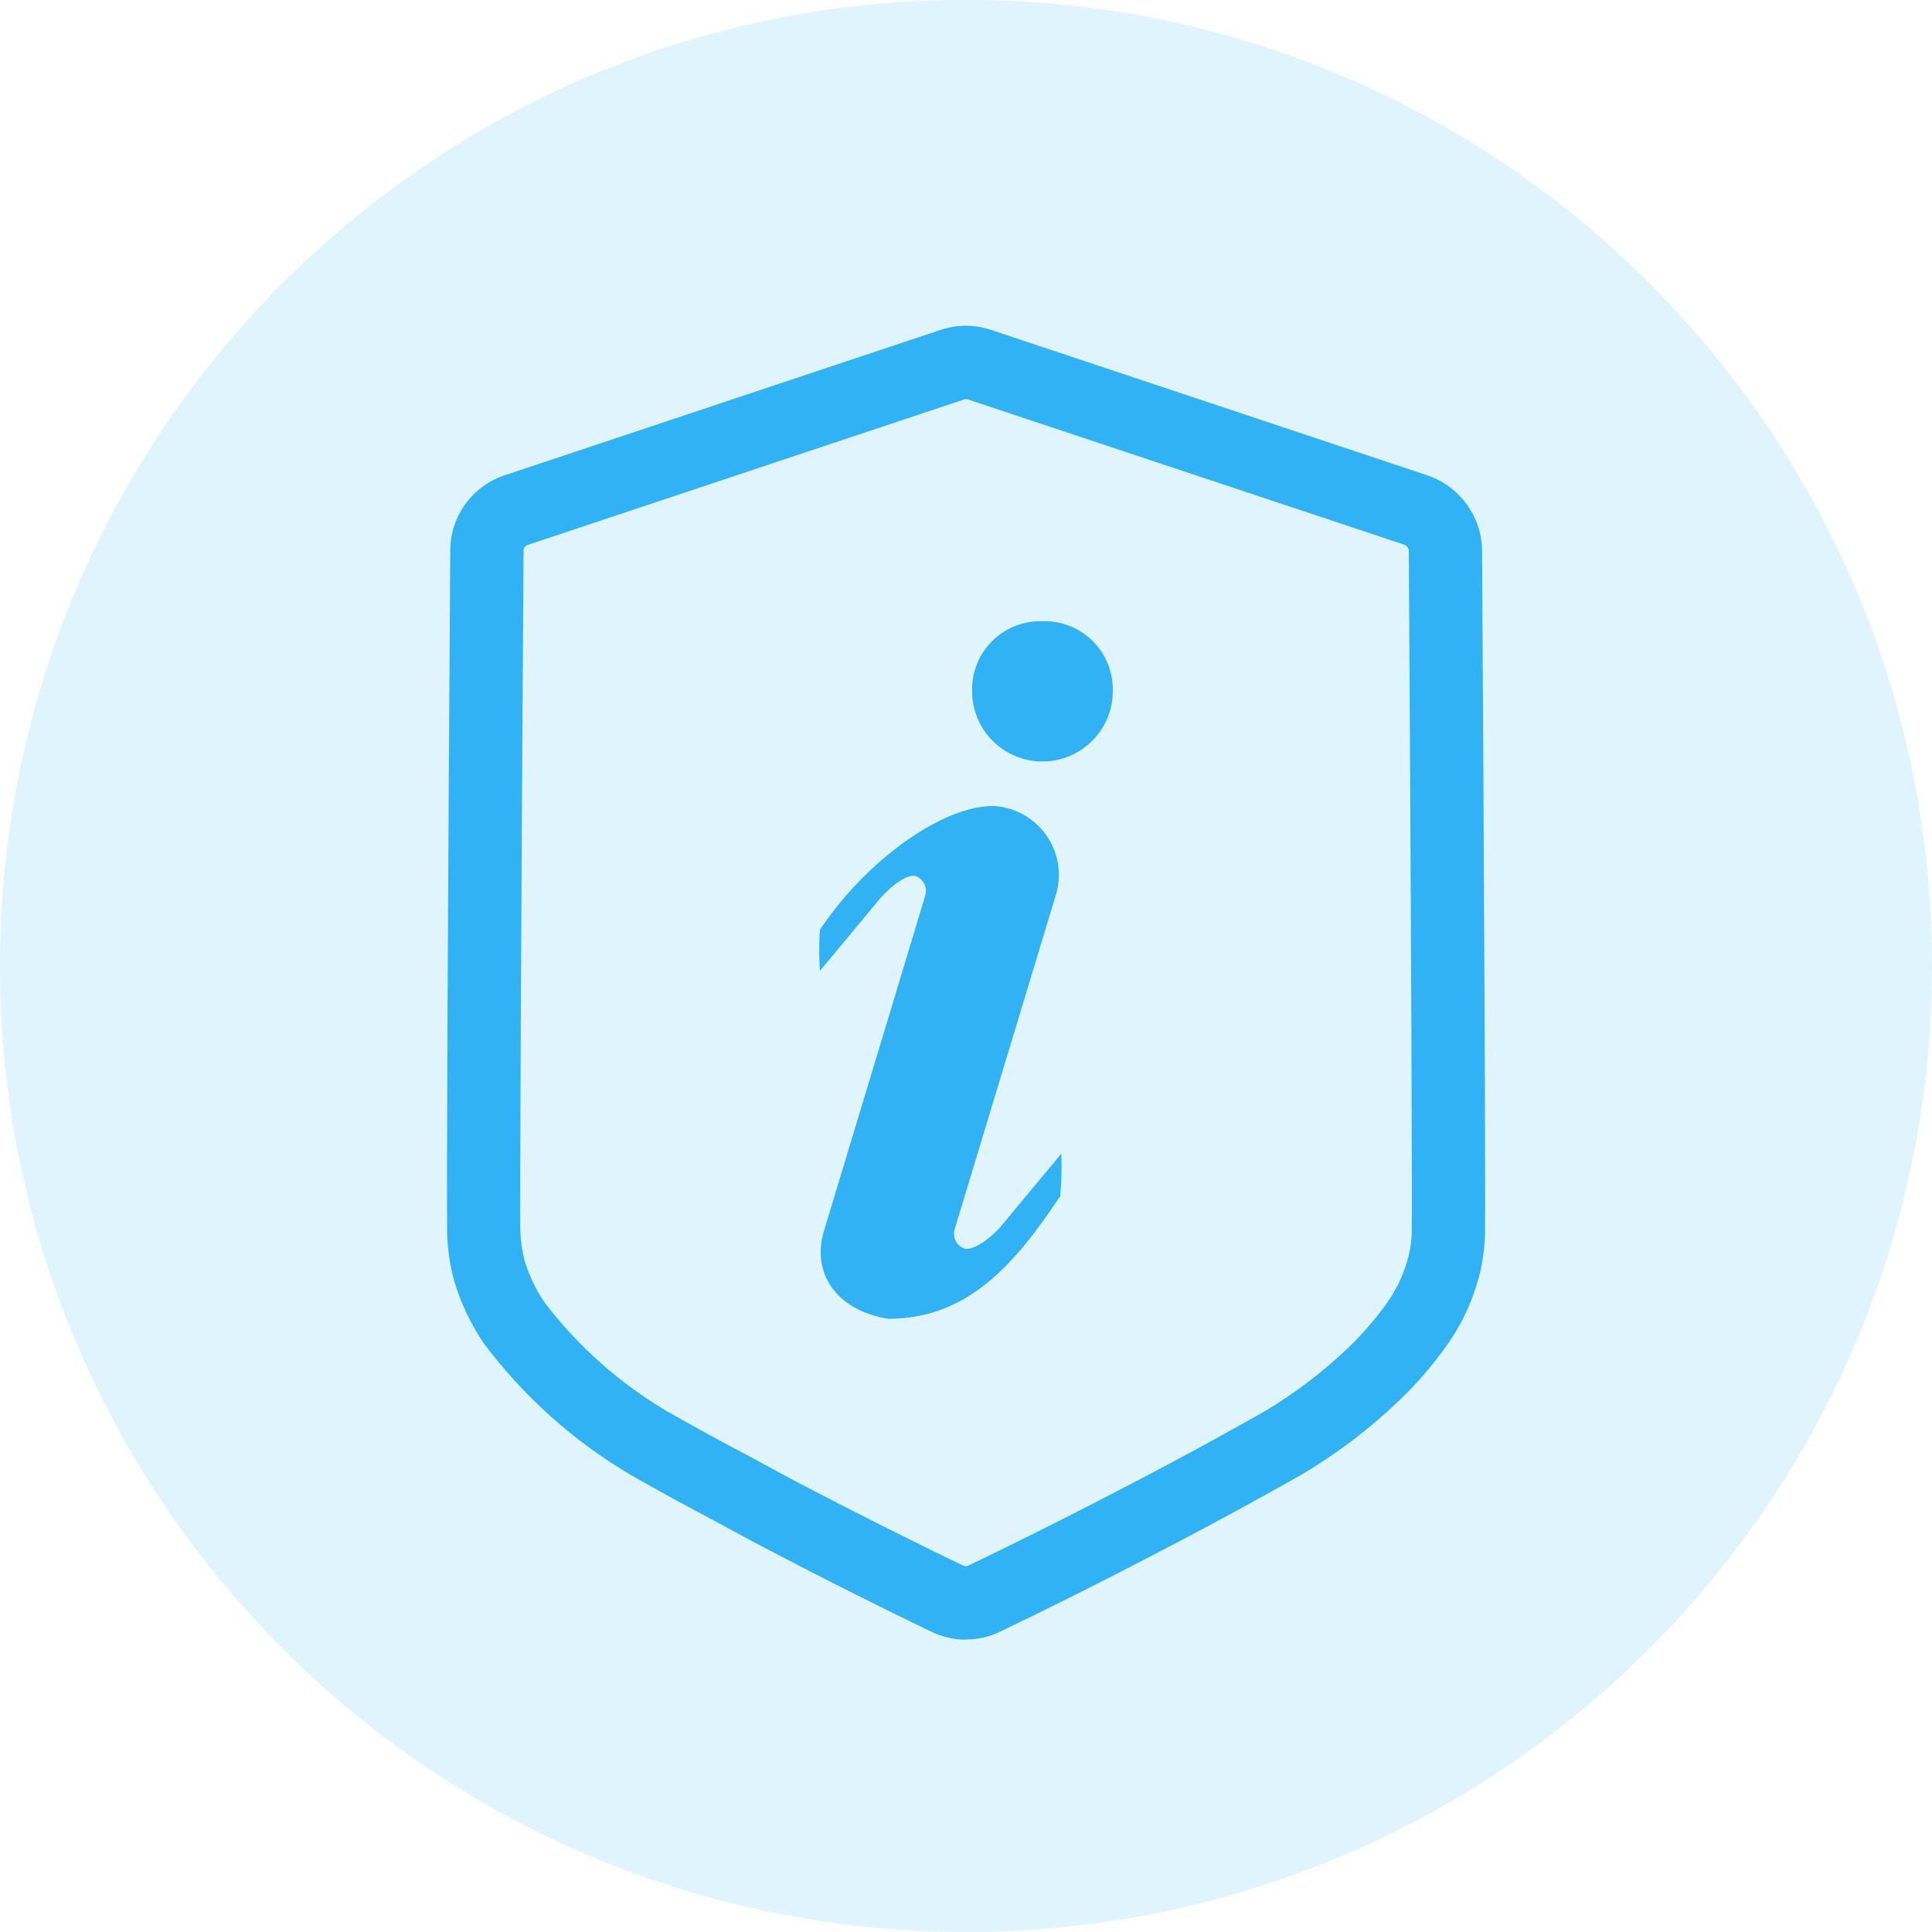
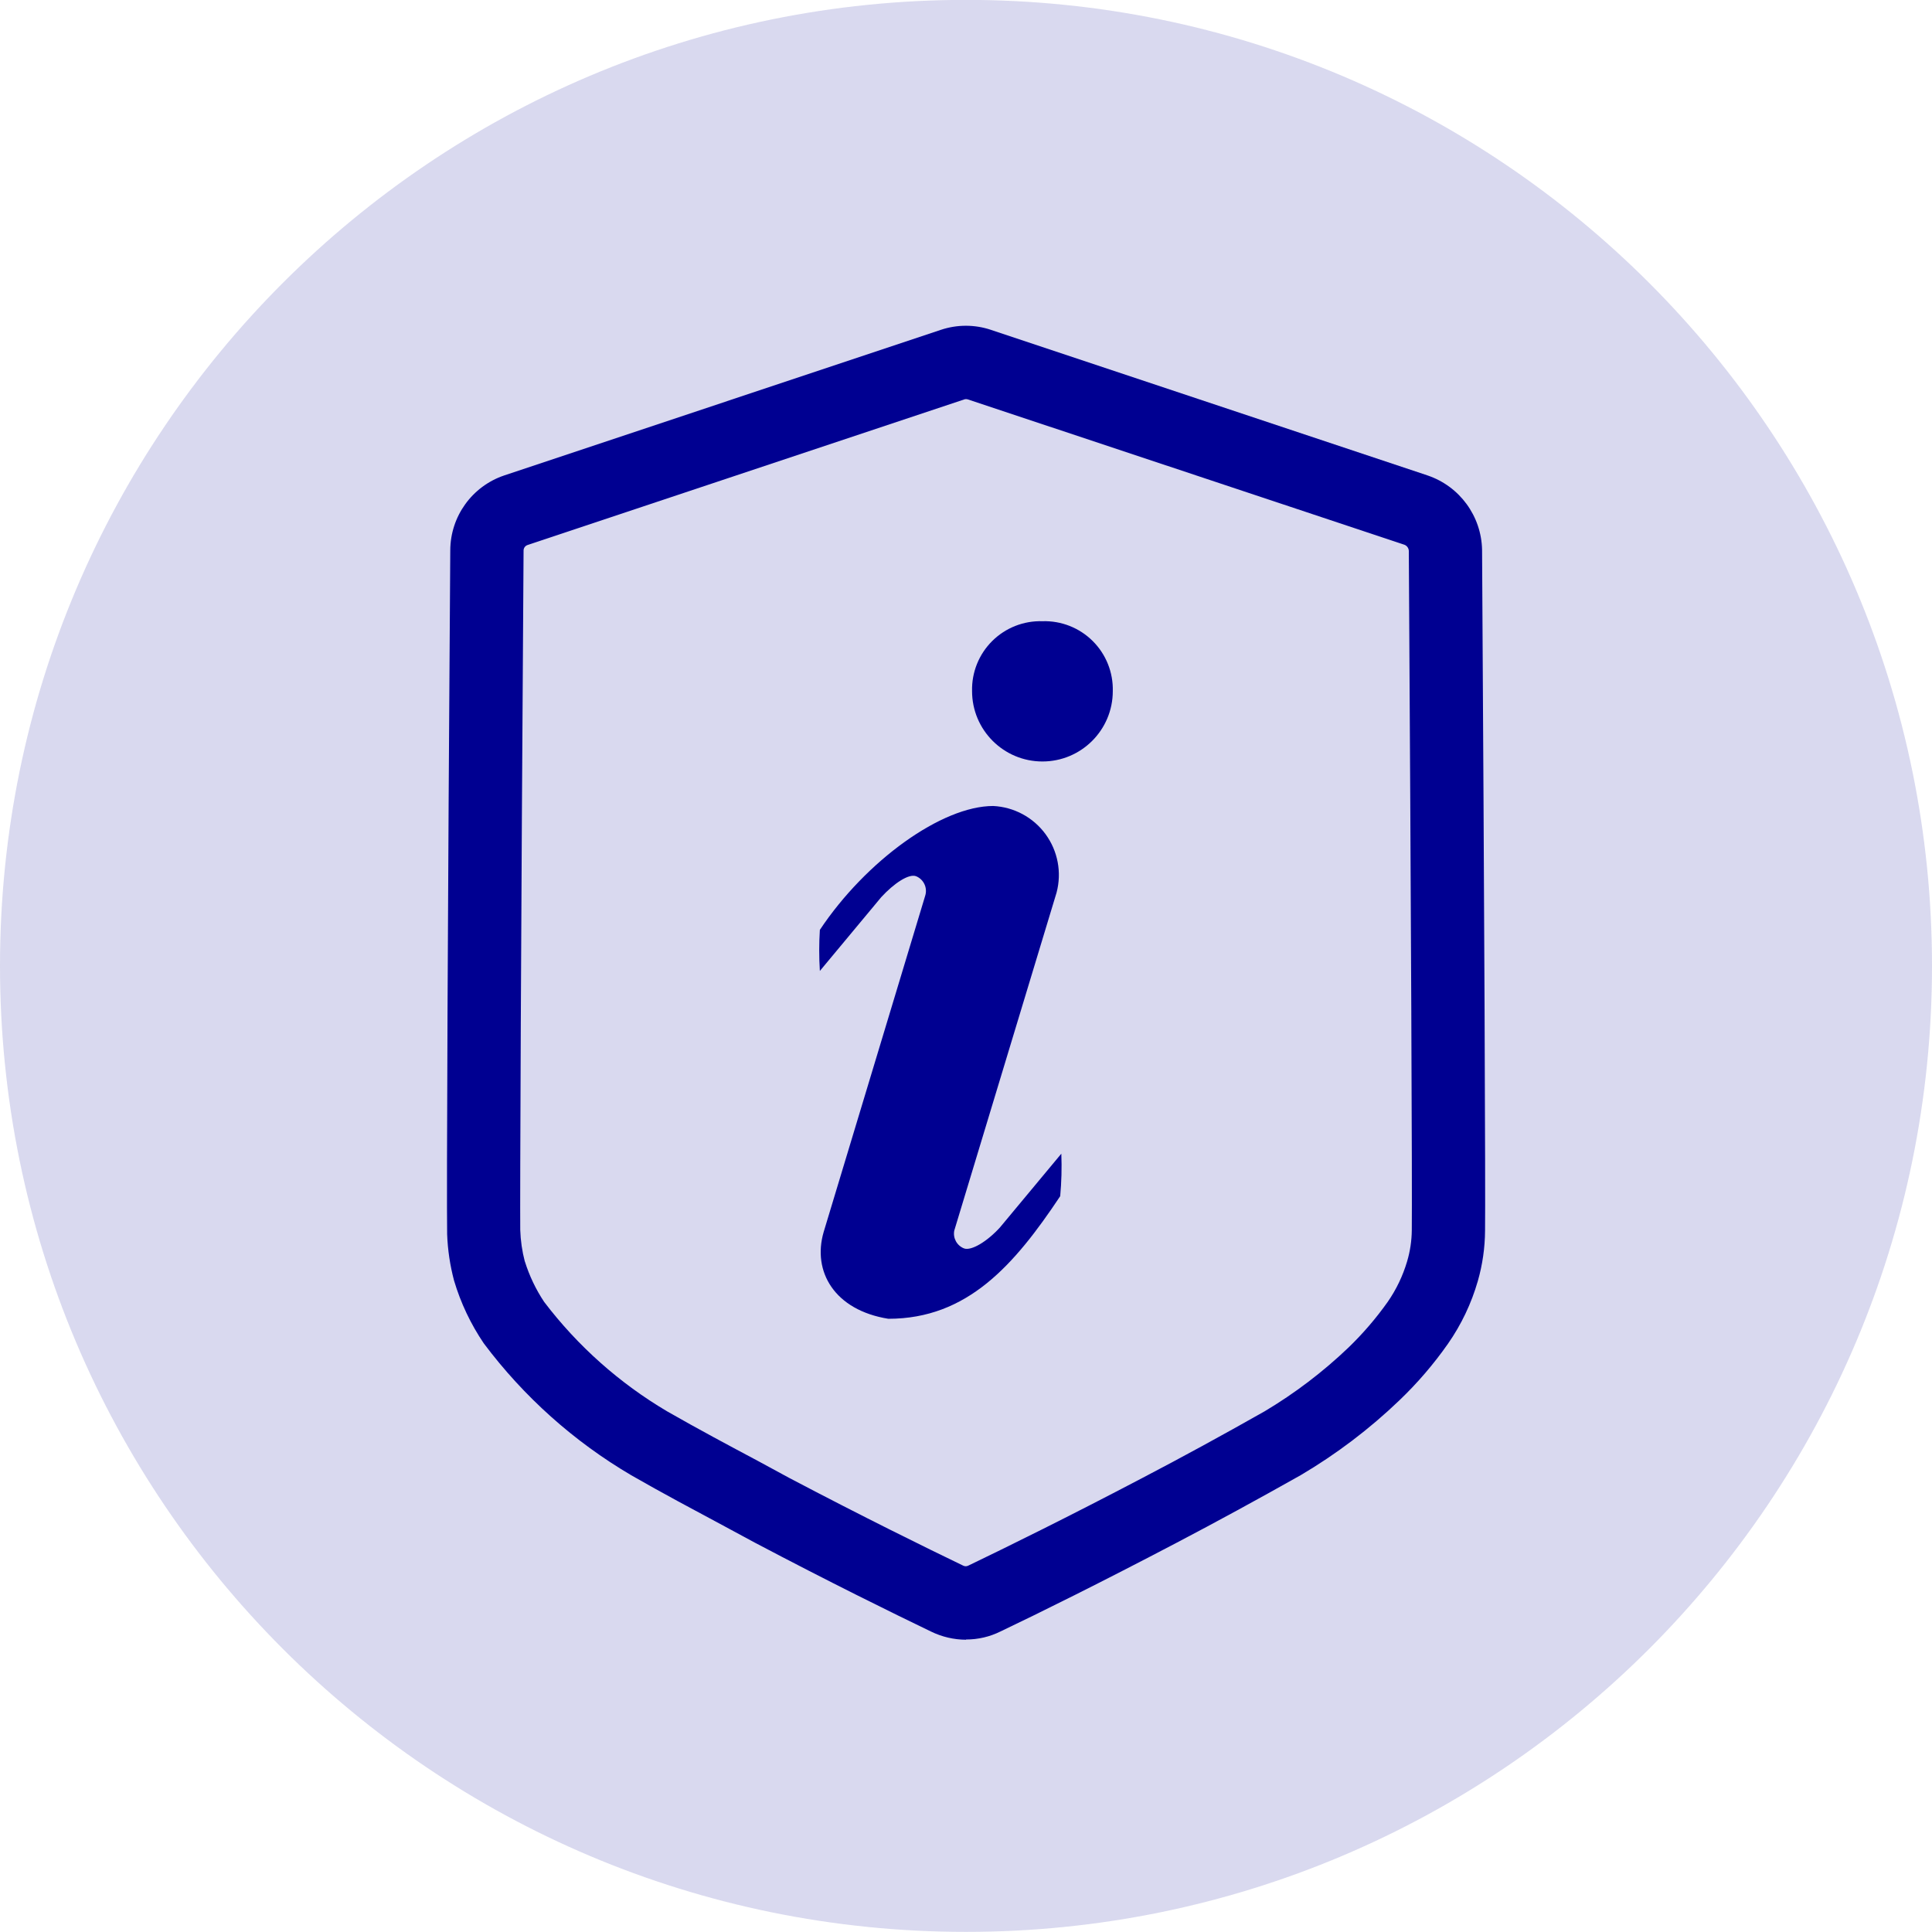
<svg xmlns="http://www.w3.org/2000/svg" id="info" width="50" height="50" viewBox="0 0 50 50">
  <defs>
    <clipPath id="clip-path">
      <rect id="Rectangle_145" data-name="Rectangle 145" width="50" height="50" fill="none" />
    </clipPath>
  </defs>
  <g id="Groupe_358" data-name="Groupe 358" clip-path="url(#clip-path)">
    <g id="Groupe_357" data-name="Groupe 357" transform="translate(0 0)">
      <g id="Groupe_356" data-name="Groupe 356" clip-path="url(#clip-path)">
        <g id="Groupe_355" data-name="Groupe 355" opacity="0.15">
          <g id="Groupe_354" data-name="Groupe 354">
            <g id="Groupe_353" data-name="Groupe 353" clip-path="url(#clip-path)">
-               <path id="Tracé_189" data-name="Tracé 189" d="M0,25A25,25,0,1,1,25,50,25,25,0,0,1,0,25" transform="translate(0 -0.003)" fill="#31b2f4" />
+               <path id="Tracé_189" data-name="Tracé 189" d="M0,25A25,25,0,1,1,25,50,25,25,0,0,1,0,25" transform="translate(0 -0.003)" fill="#000091" />
            </g>
          </g>
        </g>
-         <path id="Tracé_190" data-name="Tracé 190" d="M16.274,36.075a2.091,2.091,0,0,1-.908-.212c-.99-.477-2.6-1.267-4.558-2.3l-.823-.444c-.745-.4-1.552-.827-2.375-1.3a13,13,0,0,1-3.817-3.413,5.881,5.881,0,0,1-.77-1.625,5.458,5.458,0,0,1-.179-1.2c-.016-1.079.016-8.391.081-17.7A2.053,2.053,0,0,1,4.319,5.944l11.3-3.768a2.04,2.04,0,0,1,1.3,0l11.3,3.768a2.076,2.076,0,0,1,1.409,1.927v.012c.057,9.218.09,16.623.077,17.609a4.834,4.834,0,0,1-.187,1.3,5.481,5.481,0,0,1-.774,1.625,9.841,9.841,0,0,1-1.251,1.458,13.891,13.891,0,0,1-2.562,1.943c-1.12.631-2.191,1.214-3.2,1.743-1.955,1.026-3.56,1.821-4.566,2.3a1.992,1.992,0,0,1-.892.208M4.856,26.287a4.087,4.087,0,0,0,.5,1.047,11.076,11.076,0,0,0,3.189,2.835c.811.464,1.6.884,2.342,1.279l.811.44c1.927,1.014,3.511,1.792,4.5,2.269a.143.143,0,0,0,.134,0c1-.481,2.591-1.263,4.521-2.277.99-.517,2.045-1.092,3.145-1.715a12.142,12.142,0,0,0,2.171-1.65,8.384,8.384,0,0,0,1.018-1.185,3.657,3.657,0,0,0,.5-1.043,2.924,2.924,0,0,0,.122-.811c.012-.986-.02-8.371-.077-17.576a.177.177,0,0,0-.114-.163L16.323,3.977a.146.146,0,0,0-.1,0L4.922,7.745a.151.151,0,0,0-.1.143c-.069,10.151-.094,16.733-.086,17.58a3.7,3.7,0,0,0,.118.819" transform="translate(8.728 6.361)" fill="#31b2f4" />
-         <path id="Tracé_191" data-name="Tracé 191" d="M9.161,5.756a1.821,1.821,0,0,0,3.642,0,1.765,1.765,0,0,0-1.821-1.809A1.767,1.767,0,0,0,9.161,5.756ZM5.222,11.935a8.448,8.448,0,0,0,0,1.063l1.589-1.91c.33-.358.709-.611.9-.542a.412.412,0,0,1,.236.509l-2.627,8.7C5.022,20.778,5.6,21.776,6.994,22c2.041,0,3.255-1.381,4.448-3.173a8.388,8.388,0,0,0,.029-1.1l-1.589,1.91c-.326.358-.737.611-.929.542a.411.411,0,0,1-.253-.46l2.648-8.749A1.786,1.786,0,0,0,9.707,8.729c-1.328,0-3.291,1.413-4.485,3.206" transform="translate(15.996 12.13)" fill="#31b2f4" />
+         <path id="Tracé_190" data-name="Tracé 190" d="M16.274,36.075a2.091,2.091,0,0,1-.908-.212c-.99-.477-2.6-1.267-4.558-2.3l-.823-.444c-.745-.4-1.552-.827-2.375-1.3a13,13,0,0,1-3.817-3.413,5.881,5.881,0,0,1-.77-1.625,5.458,5.458,0,0,1-.179-1.2c-.016-1.079.016-8.391.081-17.7A2.053,2.053,0,0,1,4.319,5.944l11.3-3.768a2.04,2.04,0,0,1,1.3,0l11.3,3.768a2.076,2.076,0,0,1,1.409,1.927v.012c.057,9.218.09,16.623.077,17.609a4.834,4.834,0,0,1-.187,1.3,5.481,5.481,0,0,1-.774,1.625,9.841,9.841,0,0,1-1.251,1.458,13.891,13.891,0,0,1-2.562,1.943c-1.12.631-2.191,1.214-3.2,1.743-1.955,1.026-3.56,1.821-4.566,2.3a1.992,1.992,0,0,1-.892.208M4.856,26.287a4.087,4.087,0,0,0,.5,1.047,11.076,11.076,0,0,0,3.189,2.835c.811.464,1.6.884,2.342,1.279l.811.44c1.927,1.014,3.511,1.792,4.5,2.269a.143.143,0,0,0,.134,0c1-.481,2.591-1.263,4.521-2.277.99-.517,2.045-1.092,3.145-1.715a12.142,12.142,0,0,0,2.171-1.65,8.384,8.384,0,0,0,1.018-1.185,3.657,3.657,0,0,0,.5-1.043,2.924,2.924,0,0,0,.122-.811c.012-.986-.02-8.371-.077-17.576a.177.177,0,0,0-.114-.163L16.323,3.977a.146.146,0,0,0-.1,0L4.922,7.745a.151.151,0,0,0-.1.143c-.069,10.151-.094,16.733-.086,17.58a3.7,3.7,0,0,0,.118.819" transform="translate(8.728 6.361)" fill="#000091" />
+         <path id="Tracé_191" data-name="Tracé 191" d="M9.161,5.756a1.821,1.821,0,0,0,3.642,0,1.765,1.765,0,0,0-1.821-1.809A1.767,1.767,0,0,0,9.161,5.756ZM5.222,11.935a8.448,8.448,0,0,0,0,1.063l1.589-1.91c.33-.358.709-.611.9-.542a.412.412,0,0,1,.236.509l-2.627,8.7C5.022,20.778,5.6,21.776,6.994,22c2.041,0,3.255-1.381,4.448-3.173a8.388,8.388,0,0,0,.029-1.1l-1.589,1.91c-.326.358-.737.611-.929.542a.411.411,0,0,1-.253-.46l2.648-8.749A1.786,1.786,0,0,0,9.707,8.729c-1.328,0-3.291,1.413-4.485,3.206" transform="translate(15.996 12.13)" fill="#000091" />
      </g>
    </g>
  </g>
</svg>
